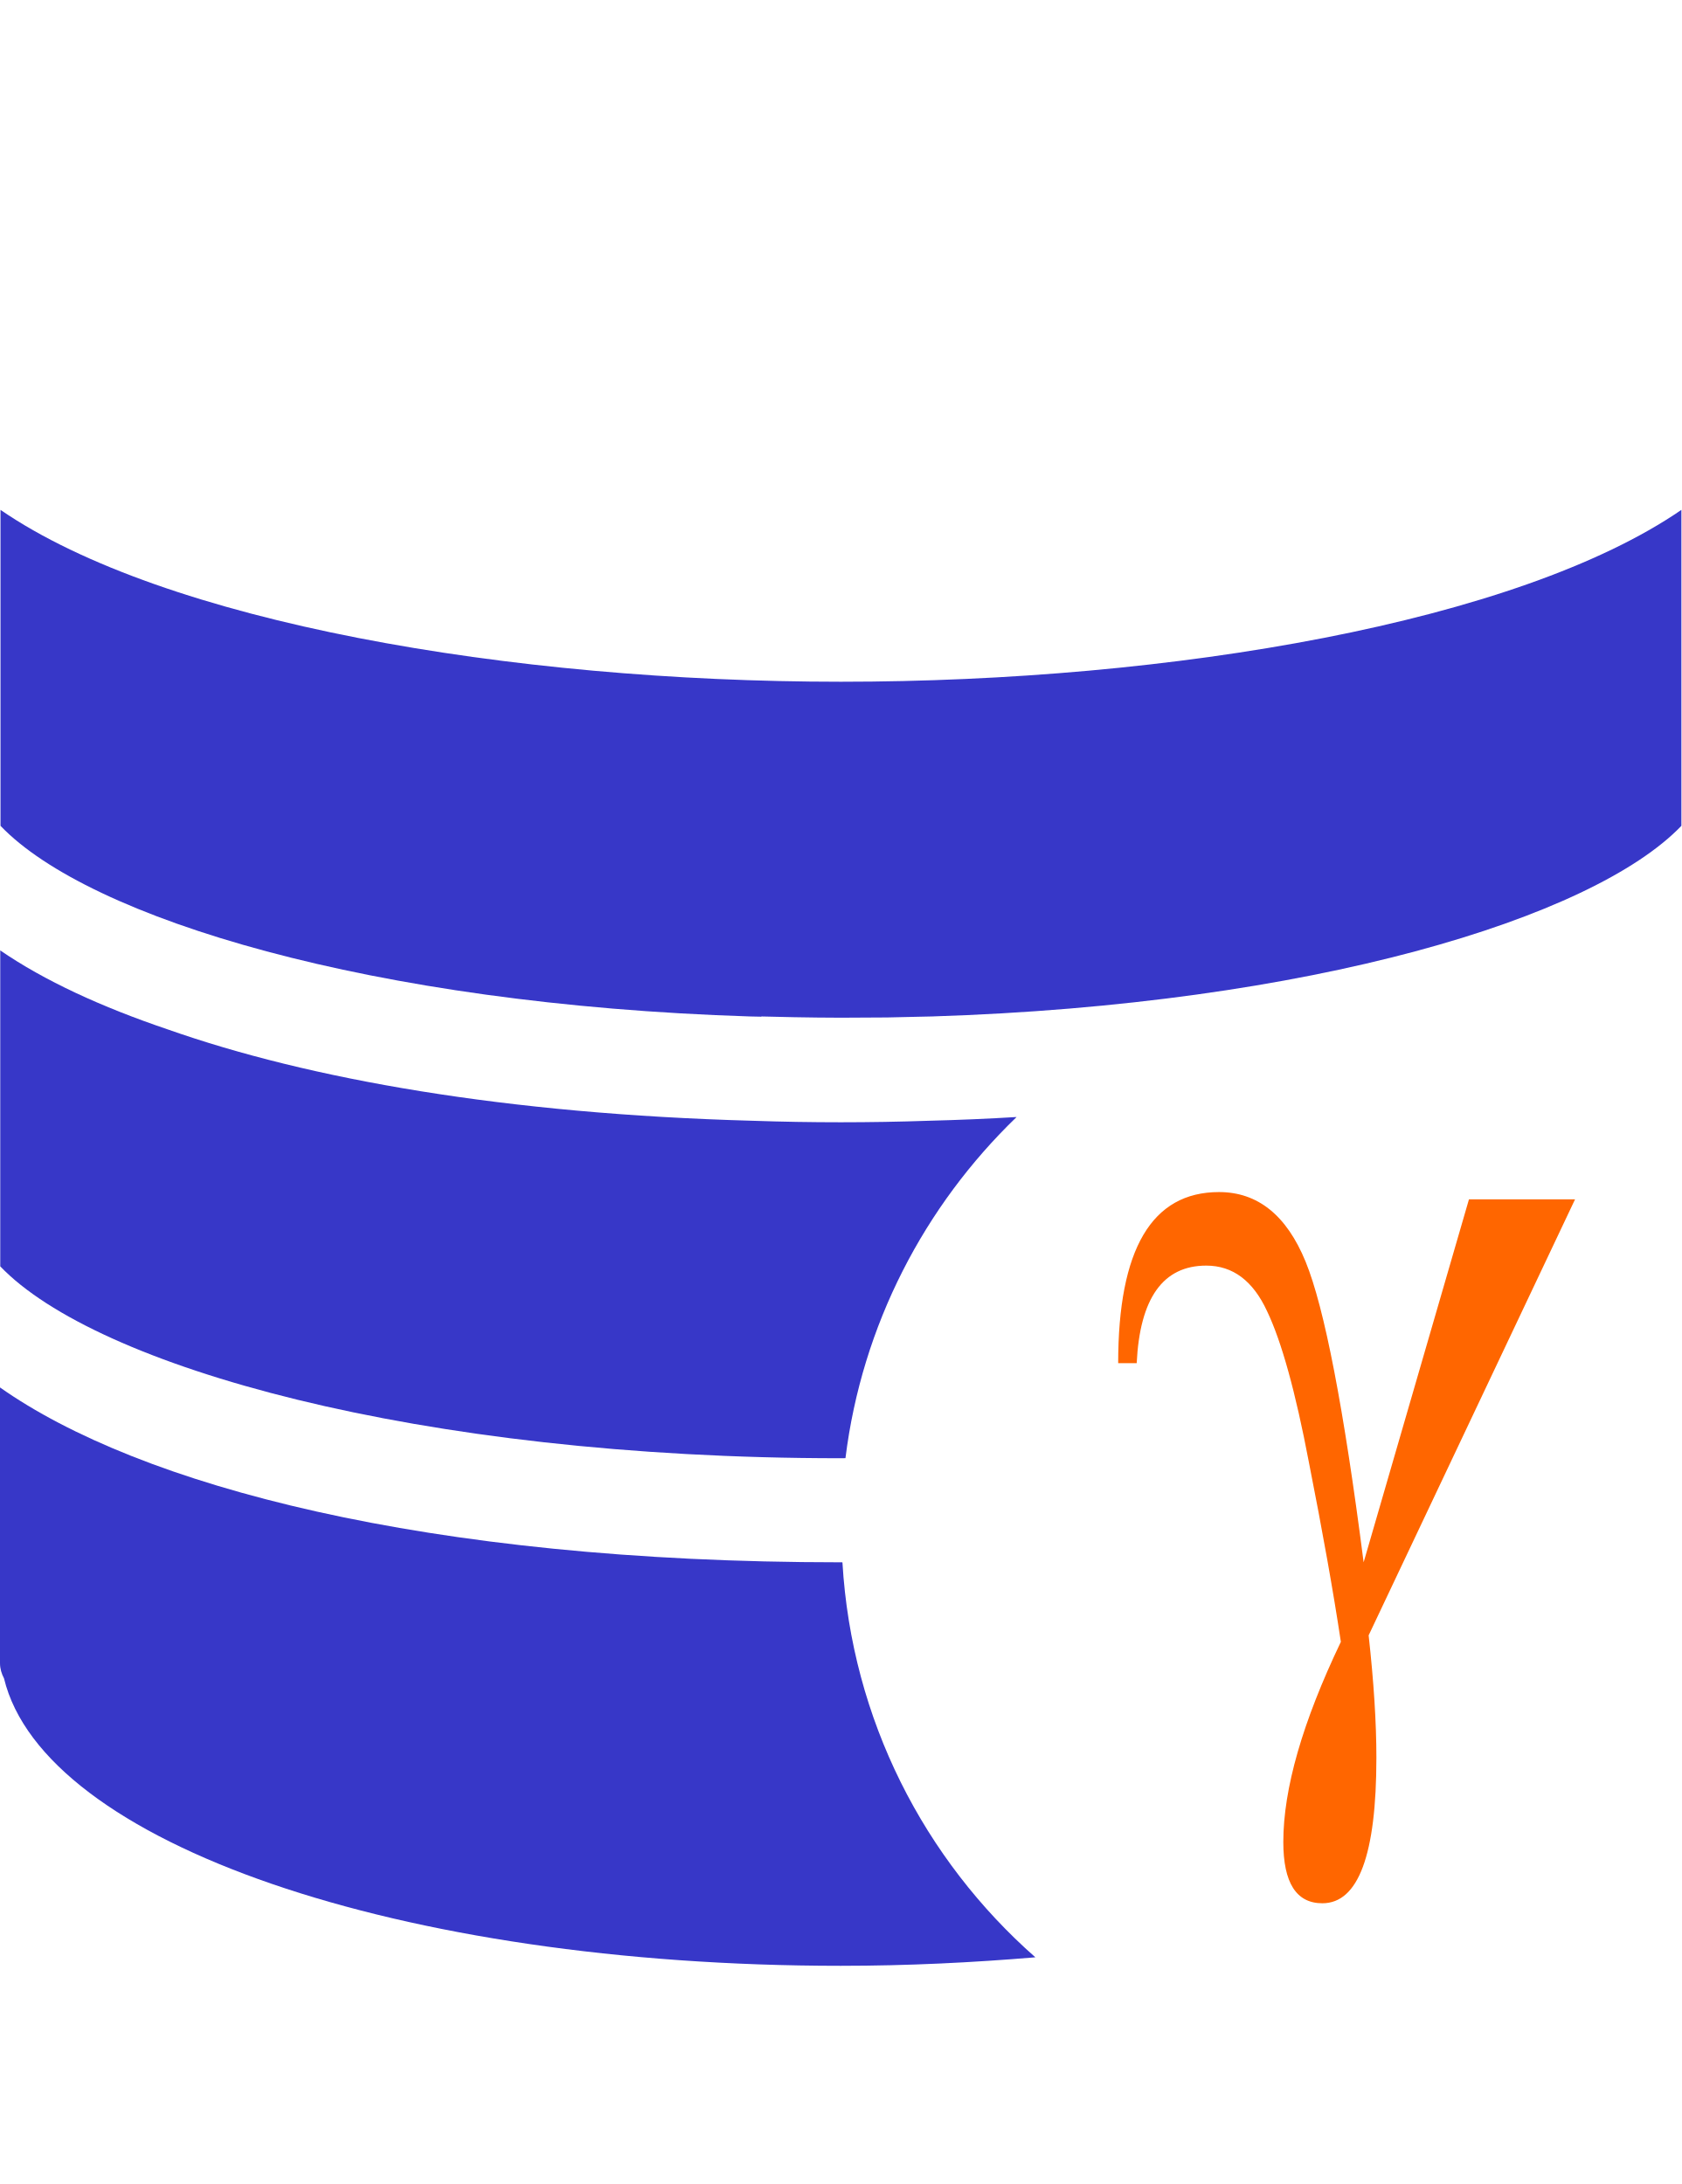
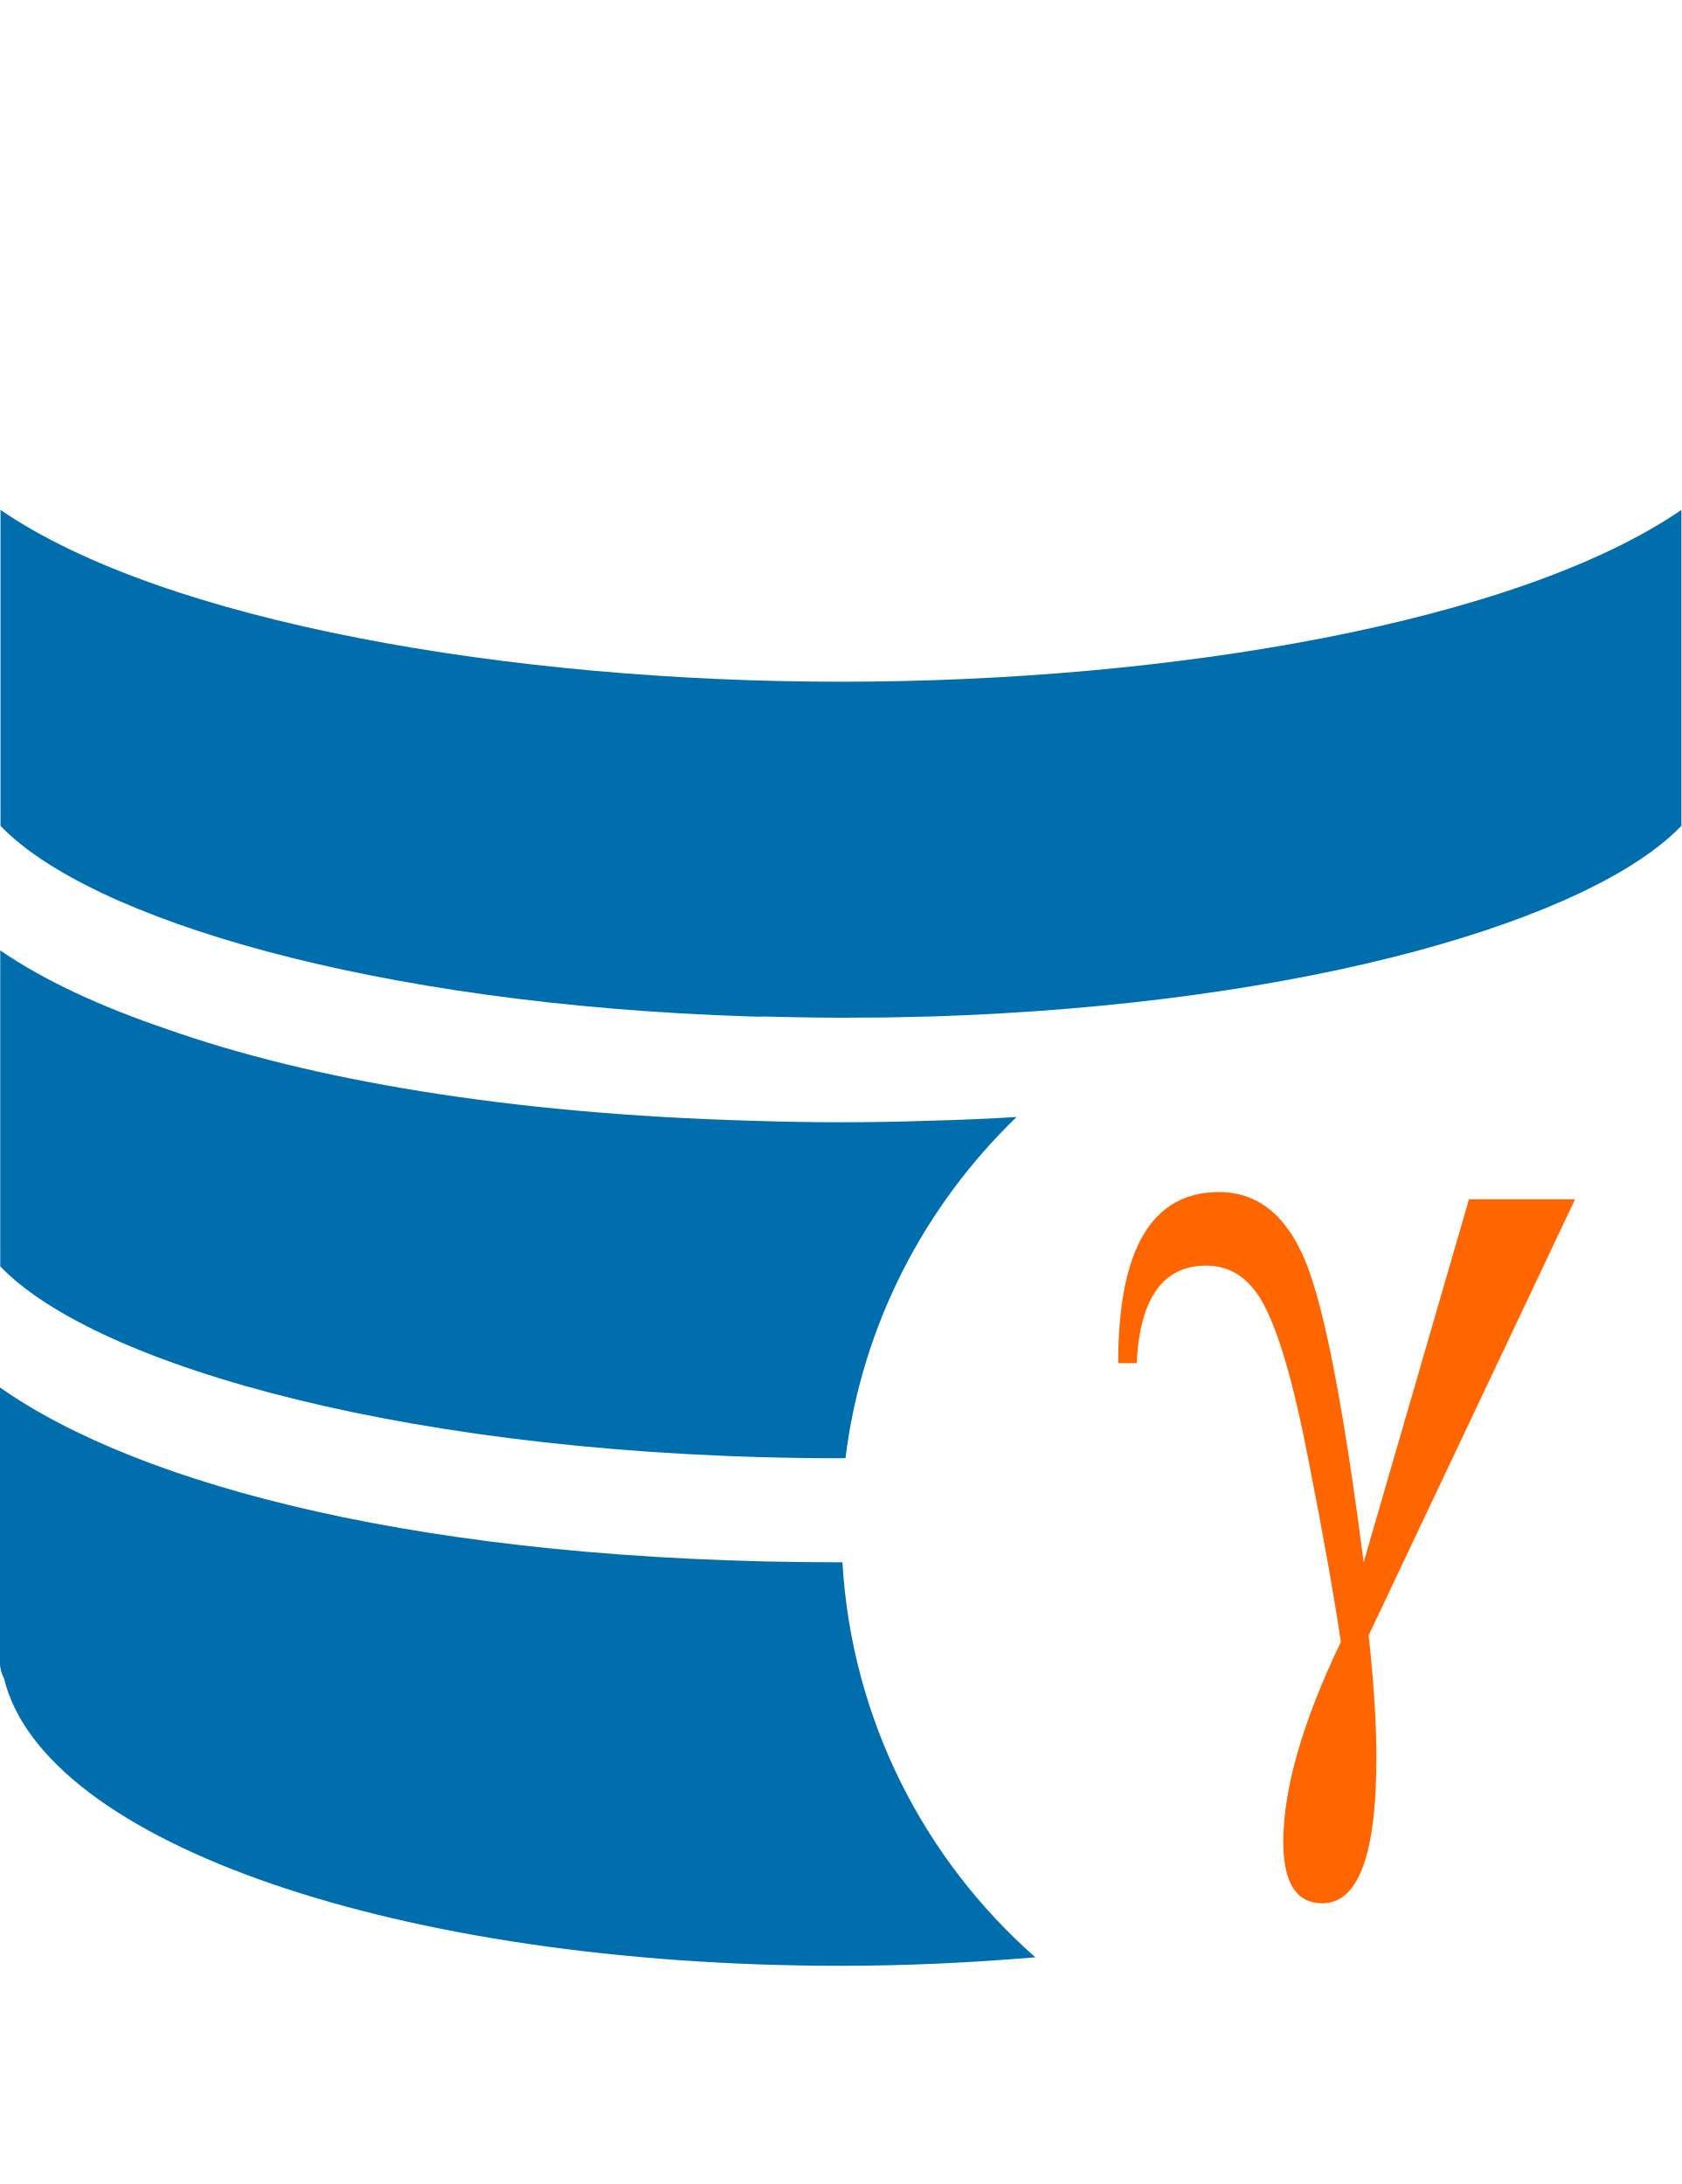
<svg xmlns="http://www.w3.org/2000/svg" width="92.353" height="120" fill="#000000" version="1.1" viewBox="0 0 6.719 8.73" xml:space="preserve">
  <path d="m5.871 4.794h0.424l-0.825 1.743q0.031 0.28 0.031 0.489 0 0.582-0.216 0.582-0.156 0-0.156-0.245 0-0.319 0.23-0.8-0.045-0.299-0.128-0.719-0.08-0.421-0.167-0.603-0.084-0.182-0.243-0.182-0.259 0-0.278 0.39h-0.074q0-0.684 0.403-0.684 0.232 0 0.346 0.278 0.113 0.276 0.232 1.202z" fill="#f60" filter="url(#editing-jagged-67)" stroke-width=".011" />
-   <g fill="#3737c8" stroke-width=".134">
+   <g fill="#006dad" stroke-width=".134">
    <path d="m3.379 5.829c0.066-0.533 0.316-1.009 0.684-1.364-0.115 0.007-0.232 0.012-0.353 0.015-0.117 0.004-0.234 0.006-0.35 0.006-0.117 0-0.234-0.002-0.351-0.006-0.986-0.027-1.773-0.166-2.338-0.365-0.266-0.09-0.494-0.195-0.67-0.316v1.263c0.382 0.399 1.665 0.767 3.359 0.767 0.007 0 0.013-2.688e-4 0.019-2.688e-4z" />
    <path d="m3.042 4.063c0.044 0.001 0.087 0.002 0.132 0.003 0.061 0.001 0.123 0.002 0.186 0.002 0.062 0 0.124-5.375e-4 0.186-0.001 0.044-6.718e-4 0.088-0.002 0.132-0.003 0.016-4.031e-4 0.031-6.719e-4 0.047-0.001 1.512-0.048 2.64-0.392 2.995-0.762v-1.263c-0.654 0.449-2.037 0.687-3.359 0.687s-2.705-0.238-3.359-0.687v1.263c0.354 0.37 1.483 0.714 2.995 0.762 0.016 4.031e-4 0.031 6.718e-4 0.047 0.001z" />
    <path d="m3.366 6.245h-0.007c-1.659 0-2.804-0.308-3.359-0.699v1.102c0 0.022 0.006 0.042 0.016 0.061 0.159 0.658 1.579 1.149 3.344 1.149 0.269 0 0.528-0.013 0.778-0.034-0.444-0.391-0.734-0.95-0.771-1.578z" />
  </g>
</svg>
